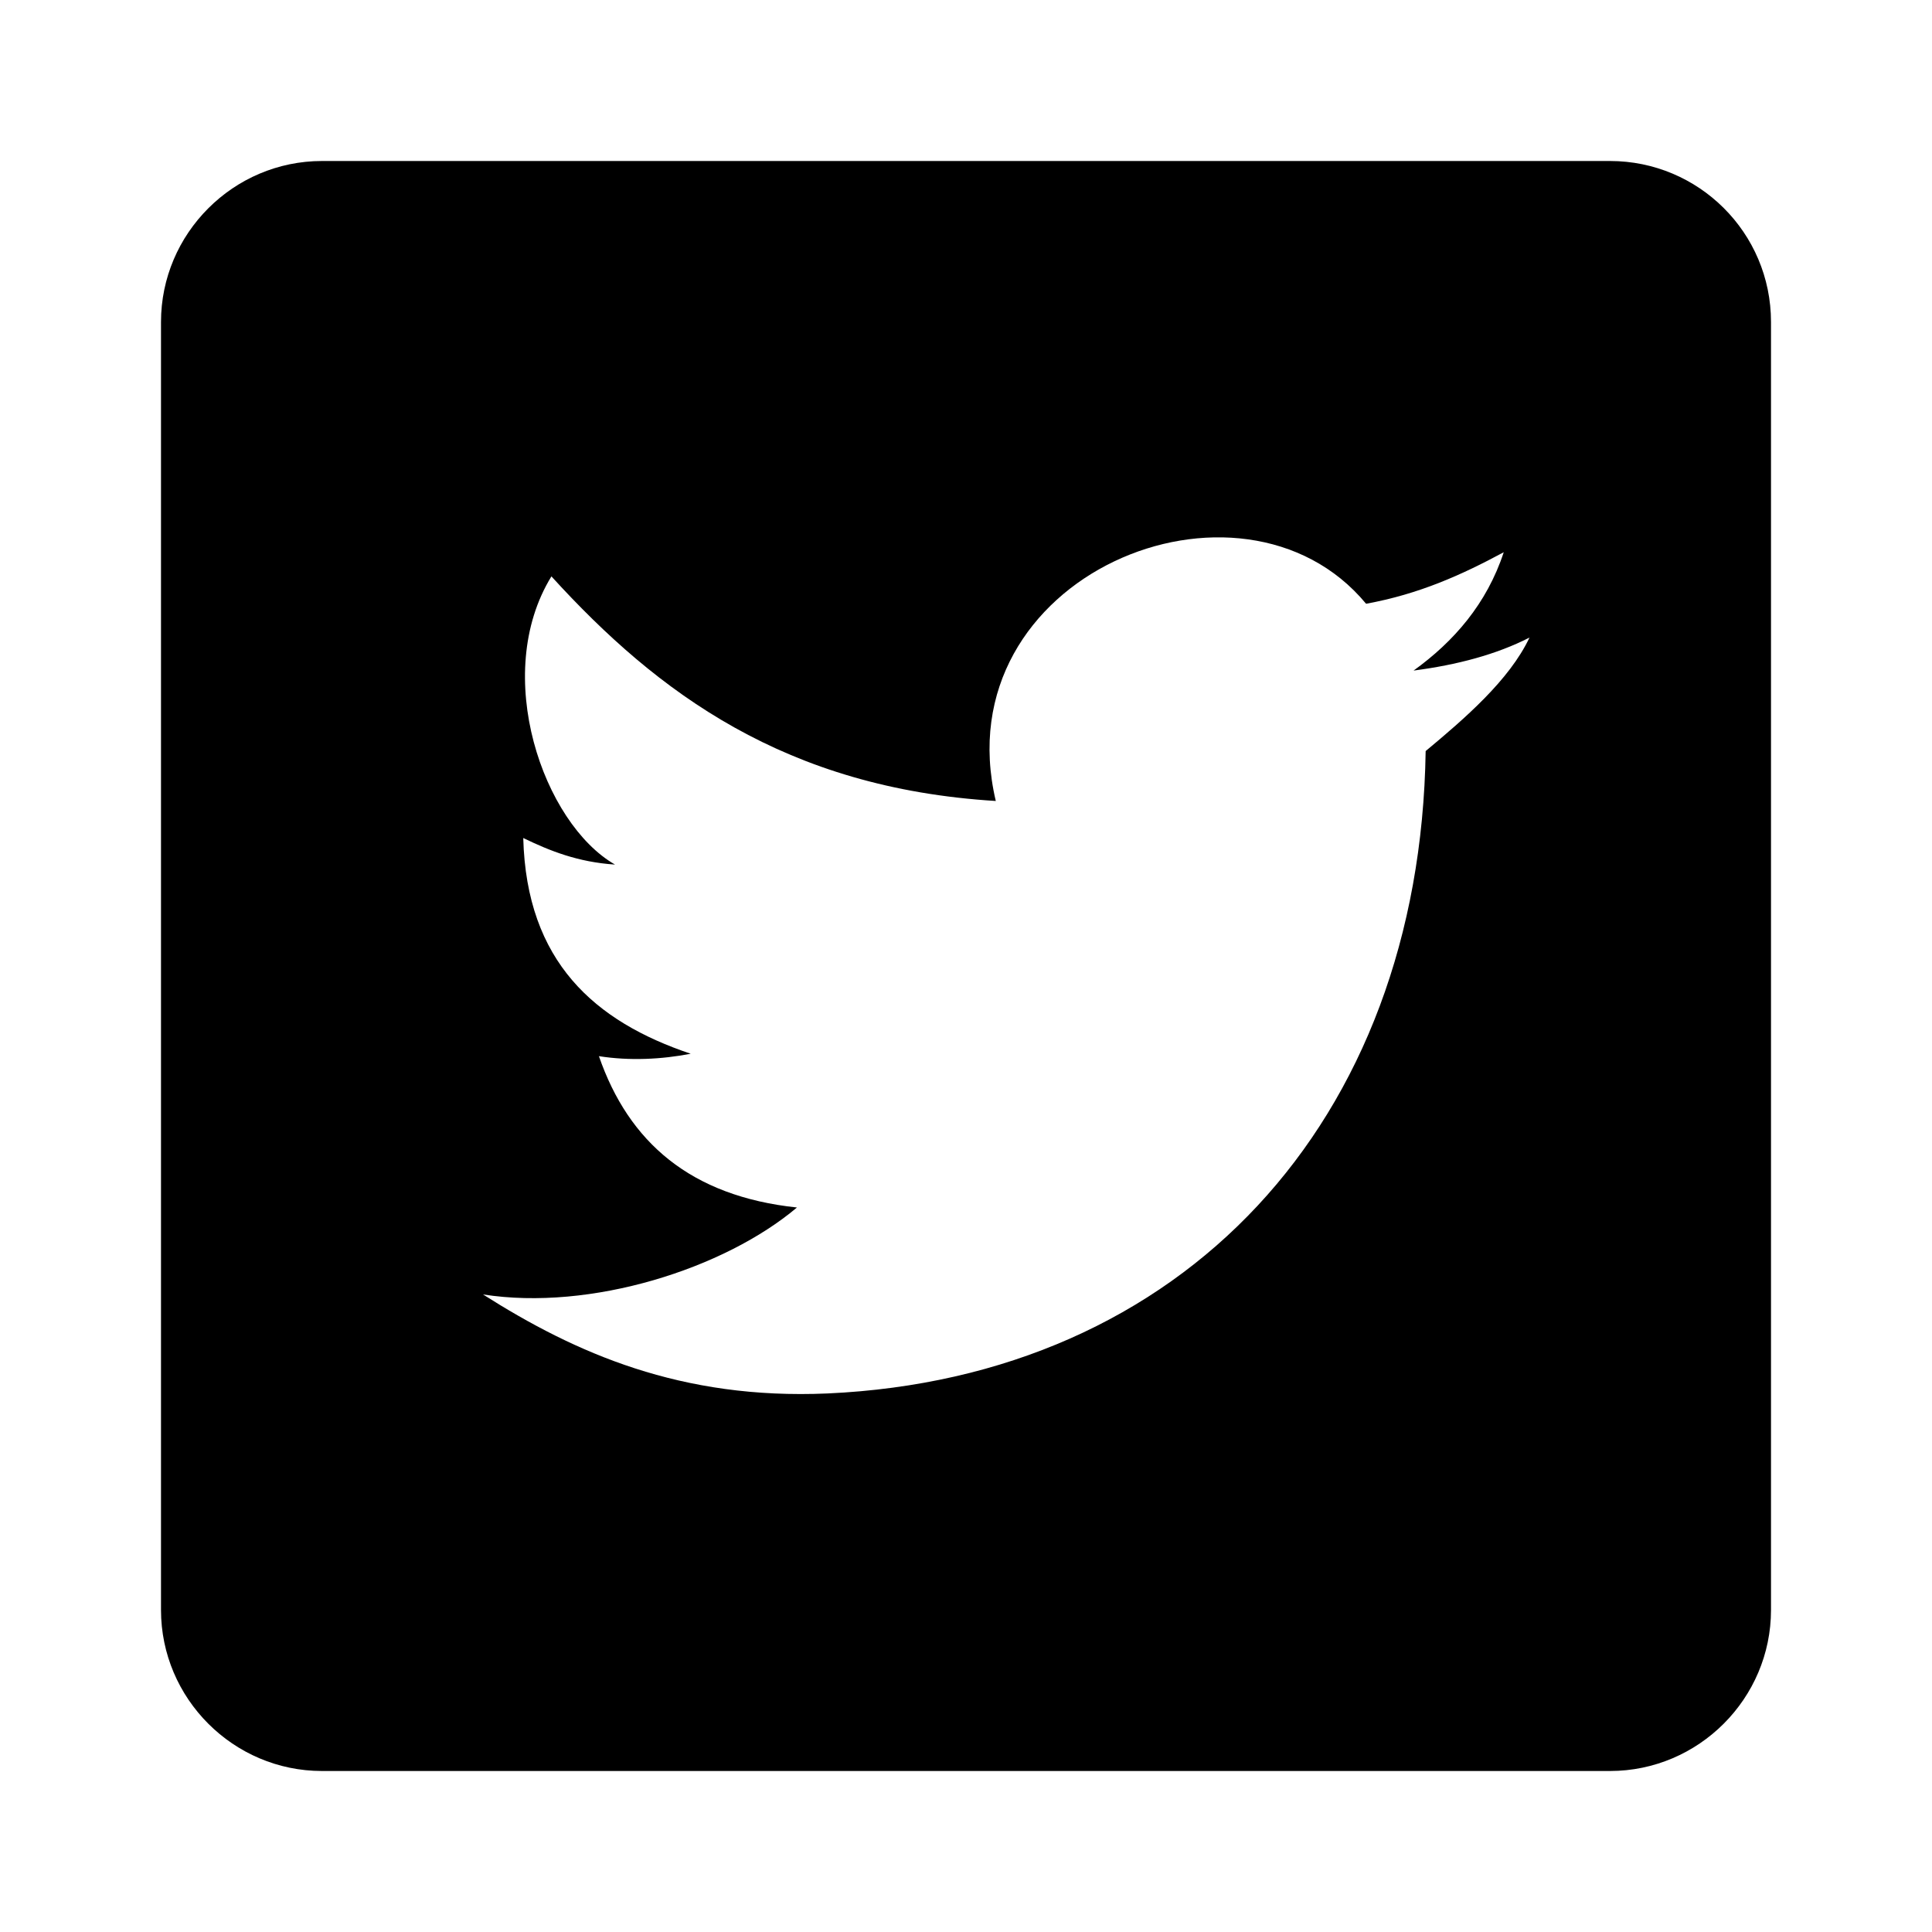
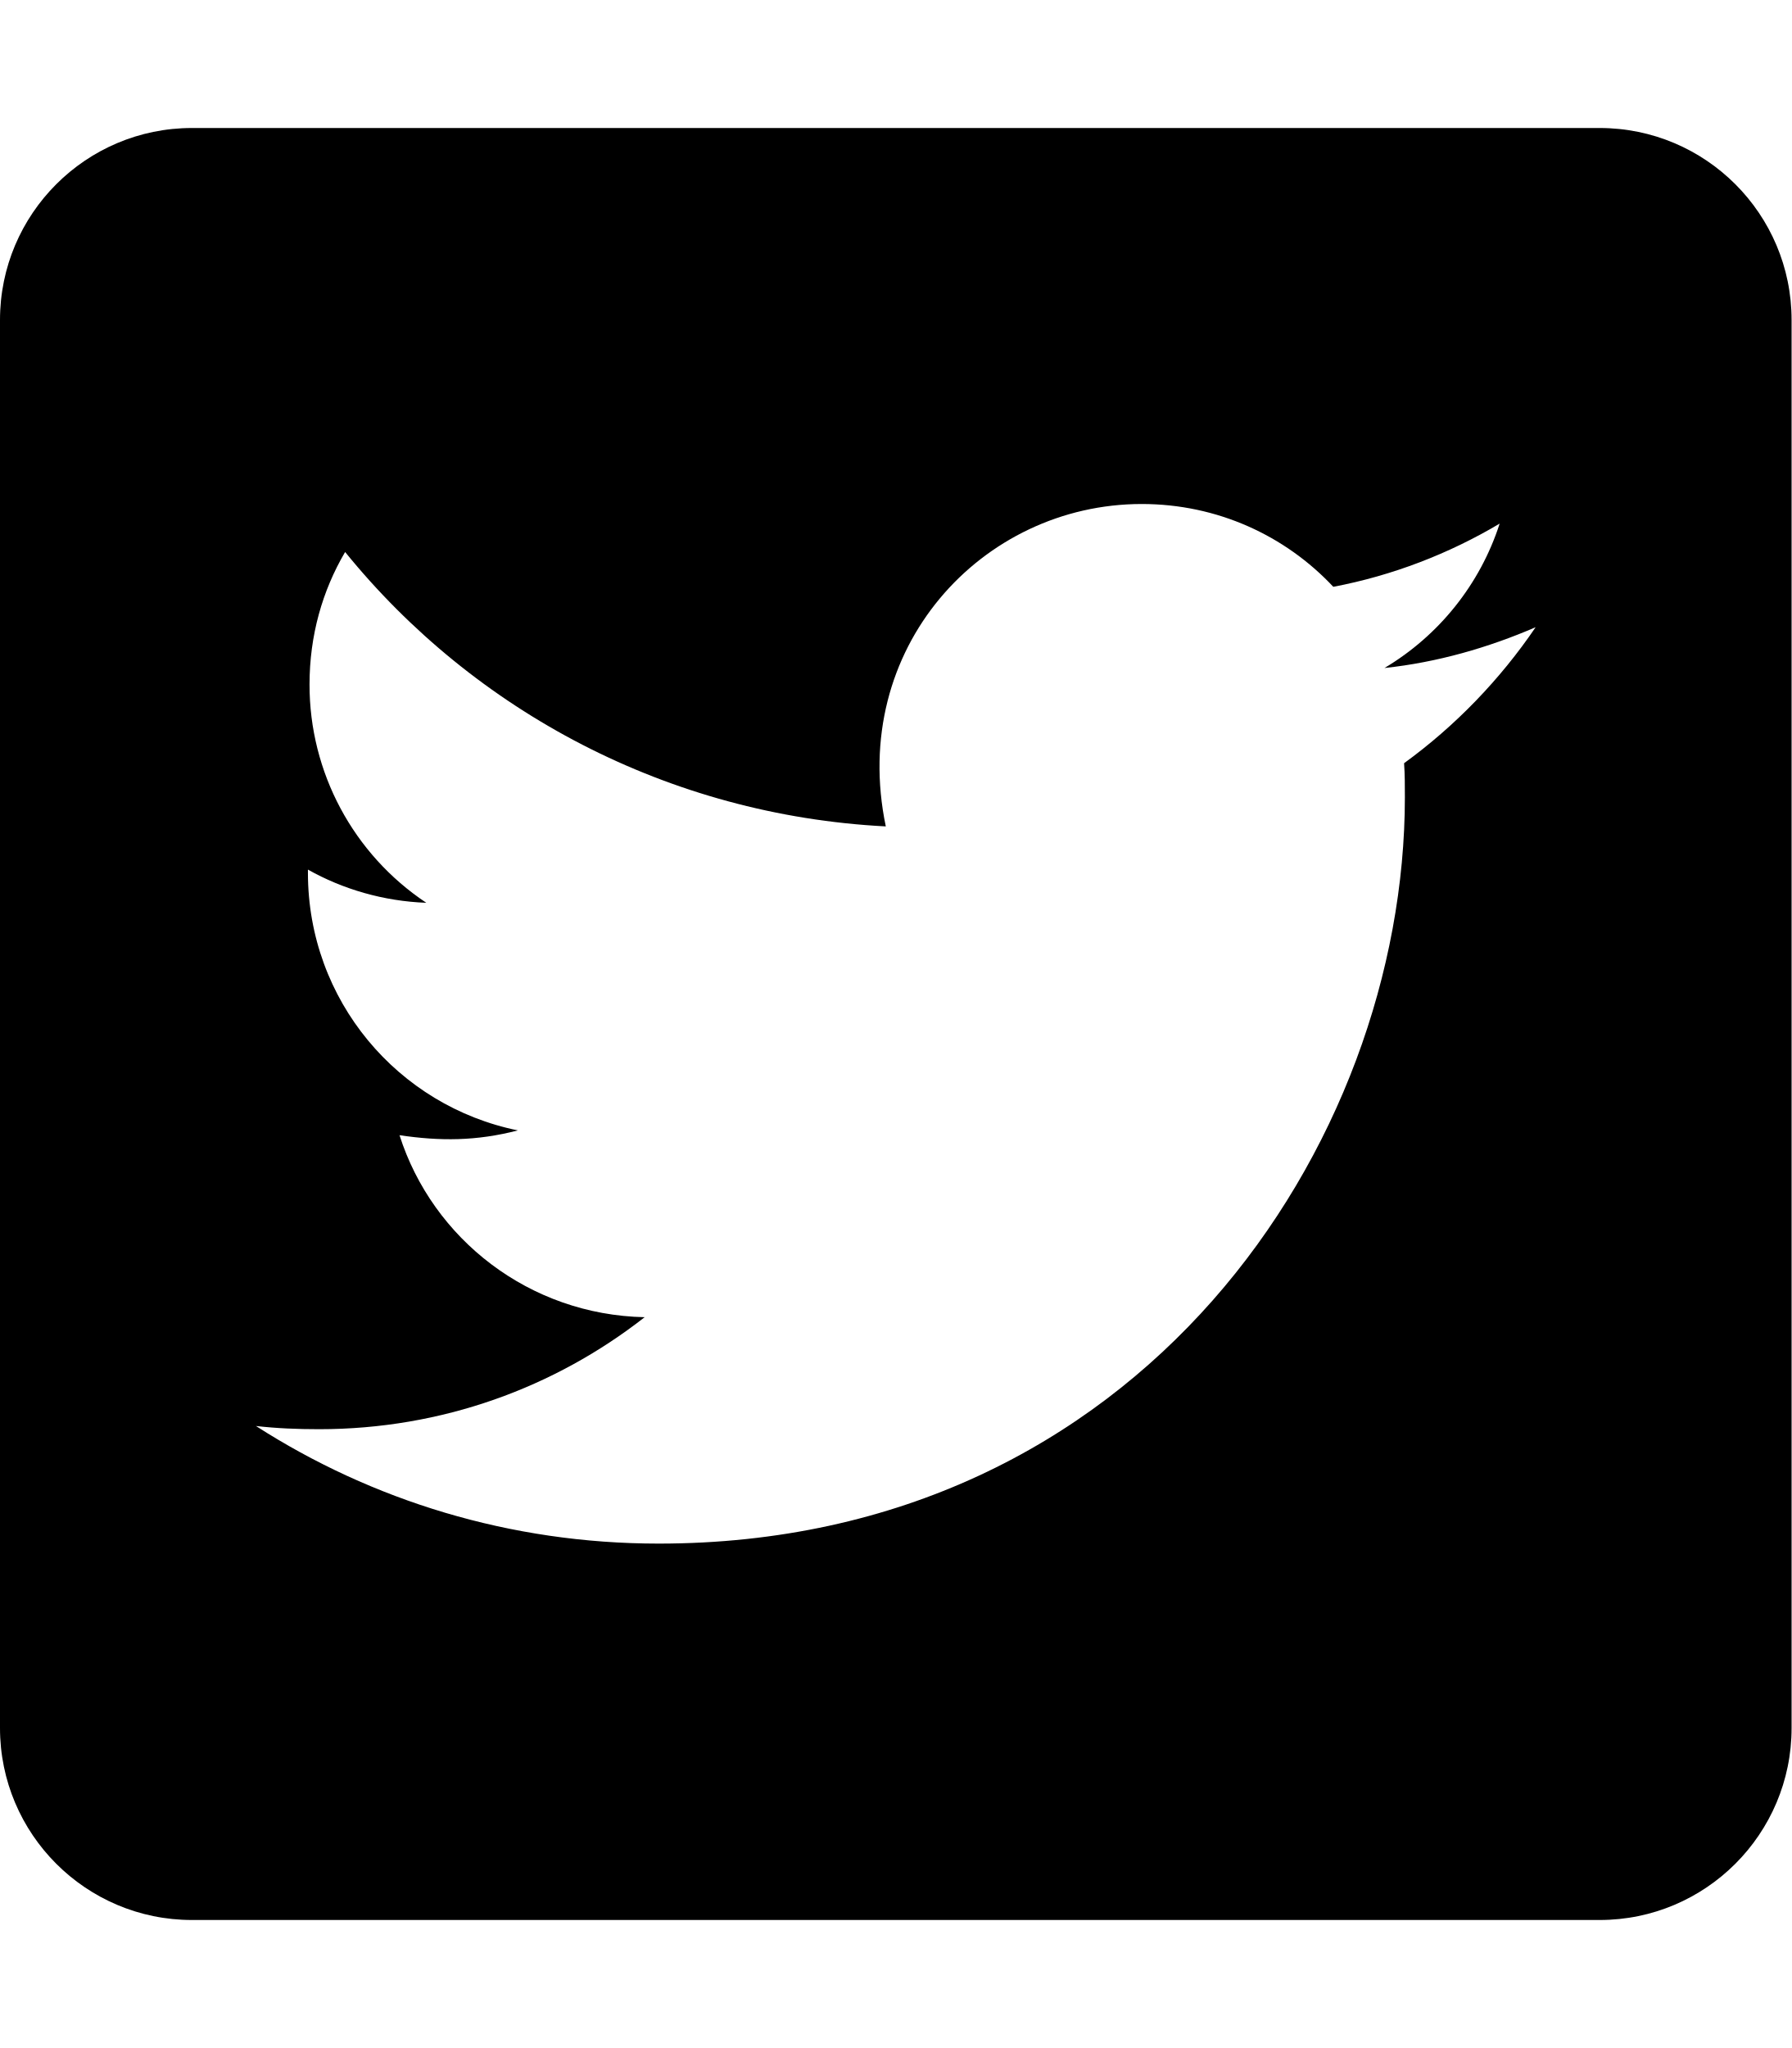
- <svg xmlns="http://www.w3.org/2000/svg" version="1.1" width="24" height="24" viewBox="0 0 24 24">
-   <path d="M17.71,9.33C17.64,13.95 14.69,17.11 10.28,17.31C8.46,17.39 7.15,16.81 6,16.08C7.34,16.29 9,15.76 9.9,15C8.58,14.86 7.81,14.19 7.44,13.12C7.82,13.18 8.22,13.16 8.58,13.09C7.39,12.69 6.54,11.95 6.5,10.41C6.83,10.57 7.18,10.71 7.64,10.74C6.75,10.23 6.1,8.38 6.85,7.16C8.17,8.61 9.76,9.79 12.37,9.95C11.71,7.15 15.42,5.63 16.97,7.5C17.63,7.38 18.16,7.14 18.68,6.86C18.47,7.5 18.06,7.97 17.56,8.33C18.1,8.26 18.59,8.13 19,7.92C18.75,8.45 18.19,8.93 17.71,9.33M20,2H4C2.9,2 2,2.9 2,4V20C2,21.1 2.9,22 4,22H20C21.1,22 22,21.1 22,20V4C22,2.89 21.1,2 20,2Z" />
+ <svg xmlns="http://www.w3.org/2000/svg" viewBox="0 0 448 512">
+   <path d="M400 32H48C21.5 32 0 53.5 0 80v352c0 26.5 21.5 48 48 48h352c26.5 0 48-21.5 48-48V80c0-26.5-21.5-48-48-48zm-48.9 158.8c.2 2.8.2 5.7.2 8.5 0 86.7-66 186.6-186.6 186.6-37.2 0-71.7-10.8-100.7-29.4 5.3.6 10.4.8 15.8.8 30.7 0 58.9-10.4 81.4-28-28.8-.6-53-19.5-61.3-45.5 10.1 1.5 19.2 1.5 29.6-1.2-30-6.1-52.5-32.5-52.5-64.4v-.8c8.7 4.9 18.9 7.9 29.6 8.3a65.447 65.447 0 0 1-29.2-54.6c0-12.2 3.2-23.4 8.9-33.1 32.3 39.8 80.8 65.8 135.2 68.6-9.3-44.5 24-80.6 64-80.6 18.9 0 35.9 7.9 47.9 20.7 14.8-2.8 29-8.3 41.6-15.8-4.9 15.2-15.2 28-28.8 36.1 13.2-1.4 26-5.1 37.8-10.2-8.9 13.1-20.1 24.7-32.9 34z" />
</svg>
